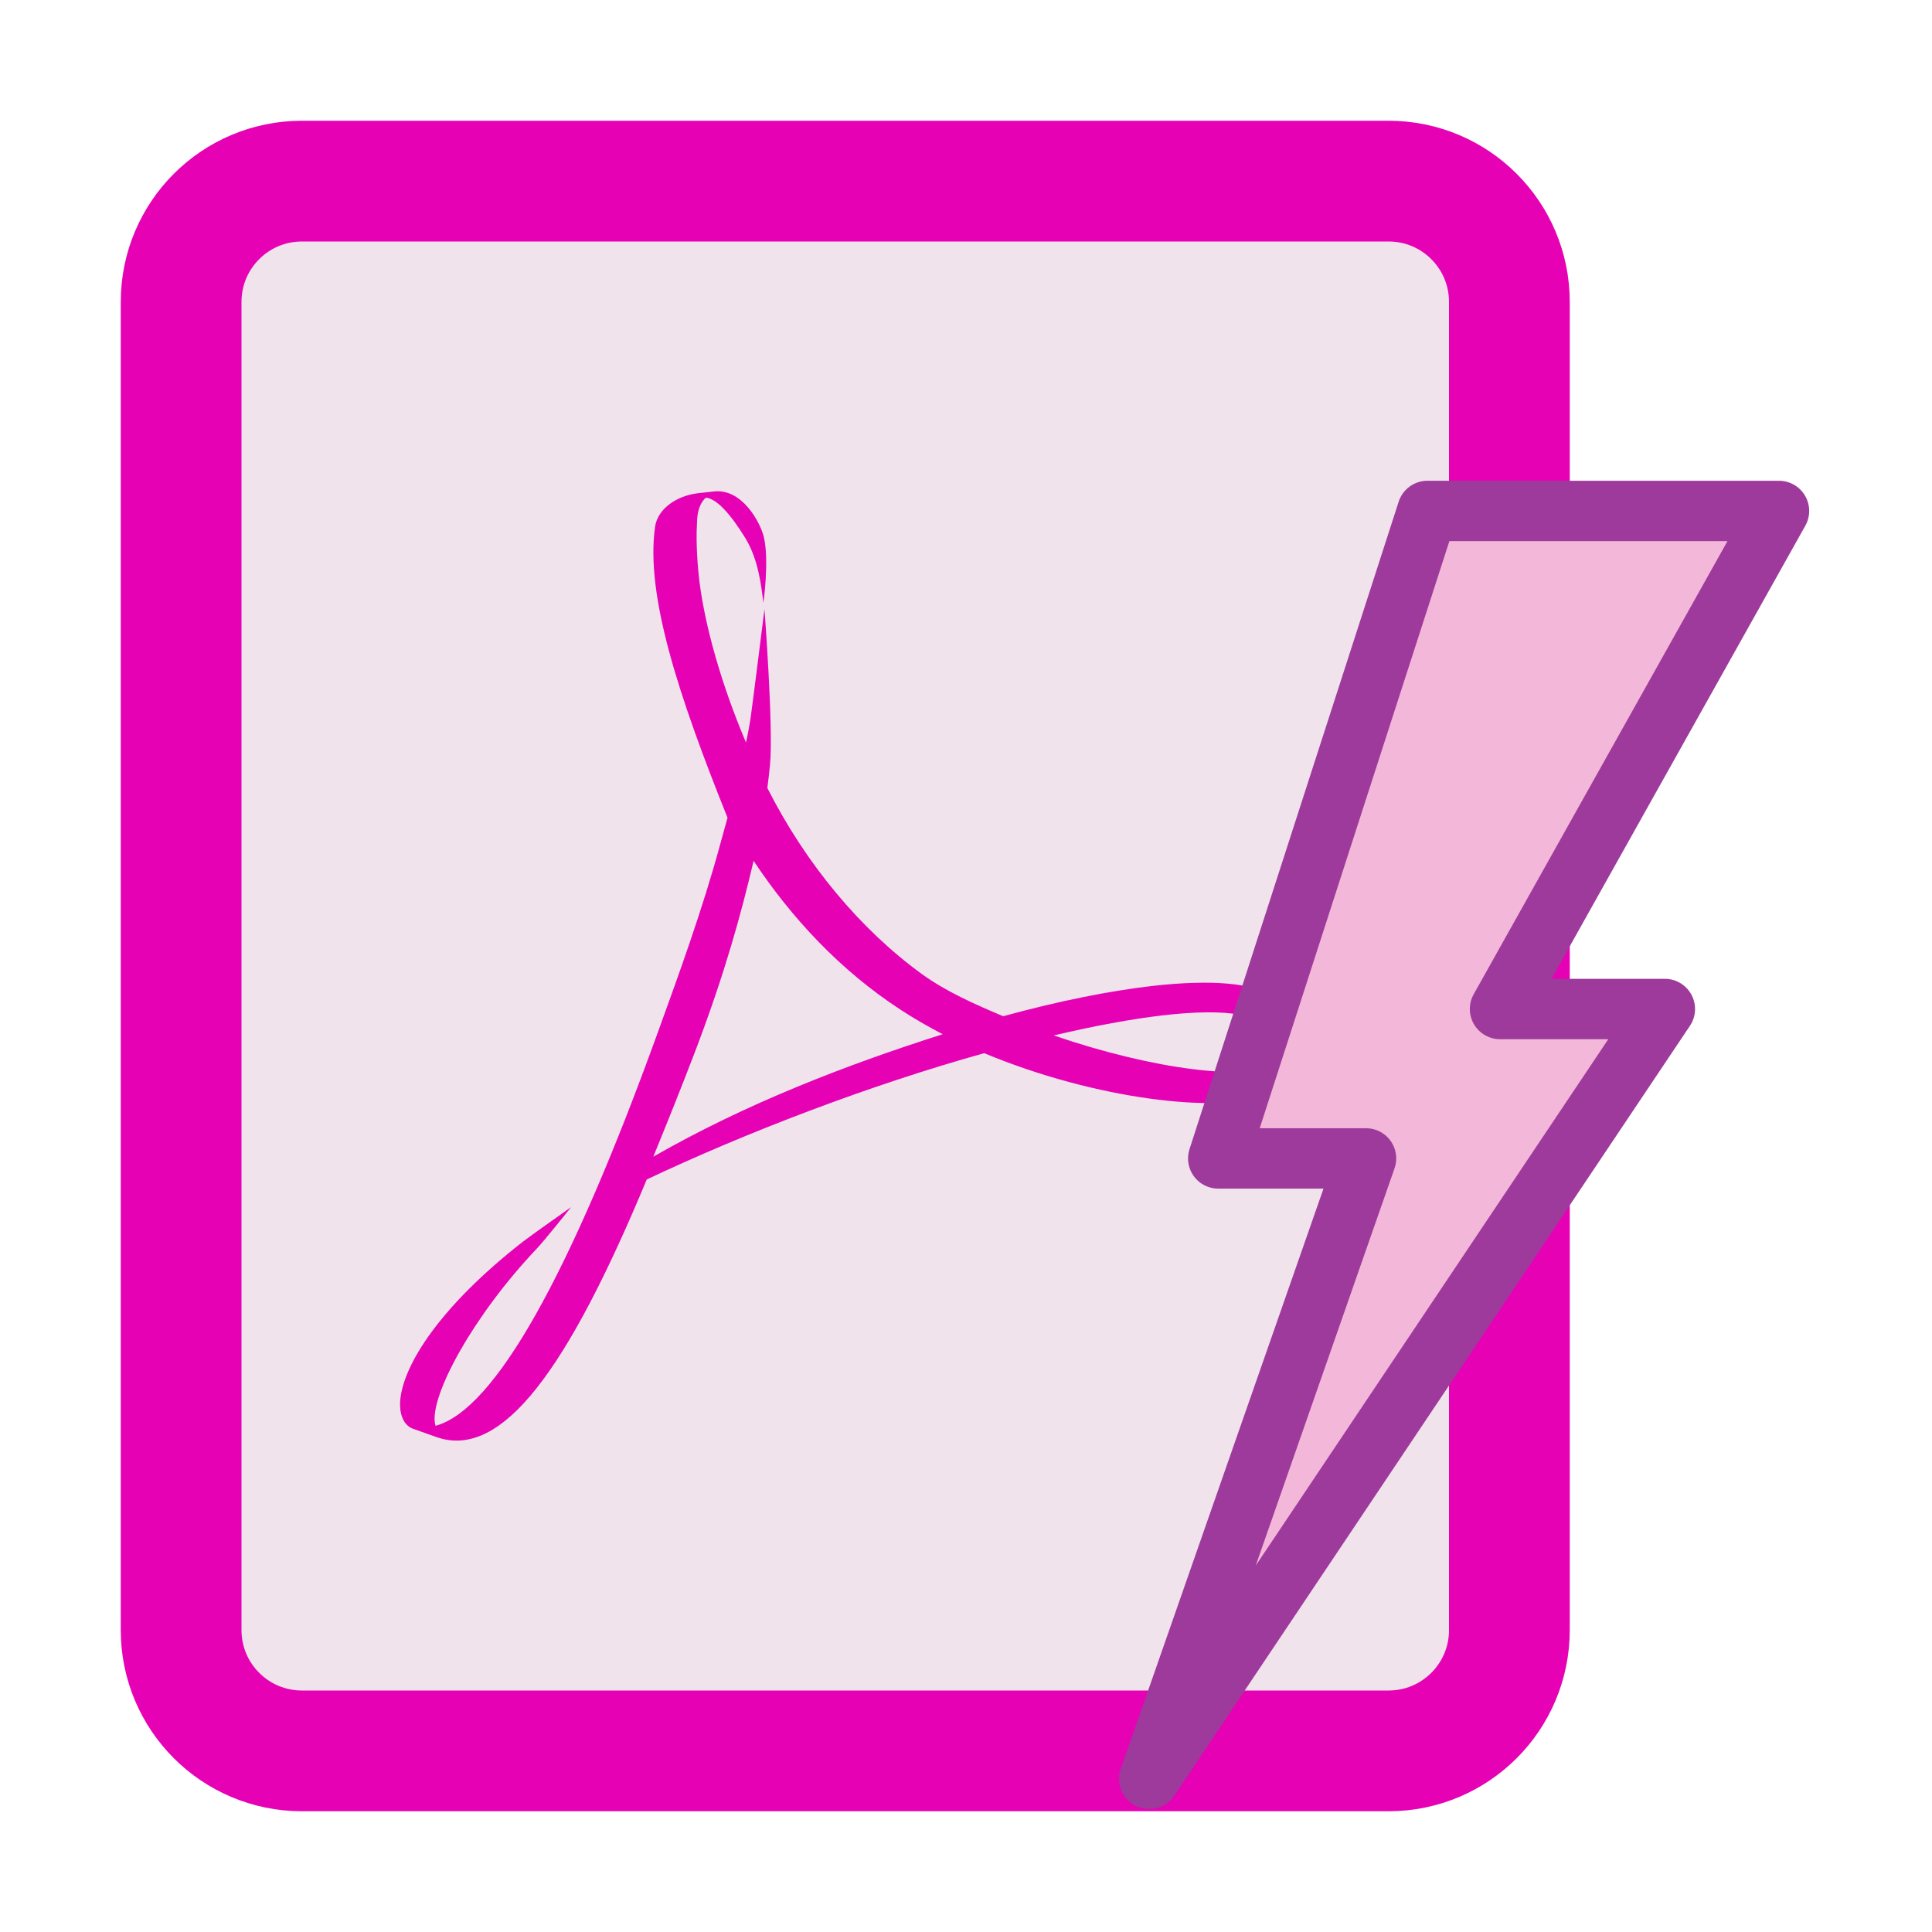
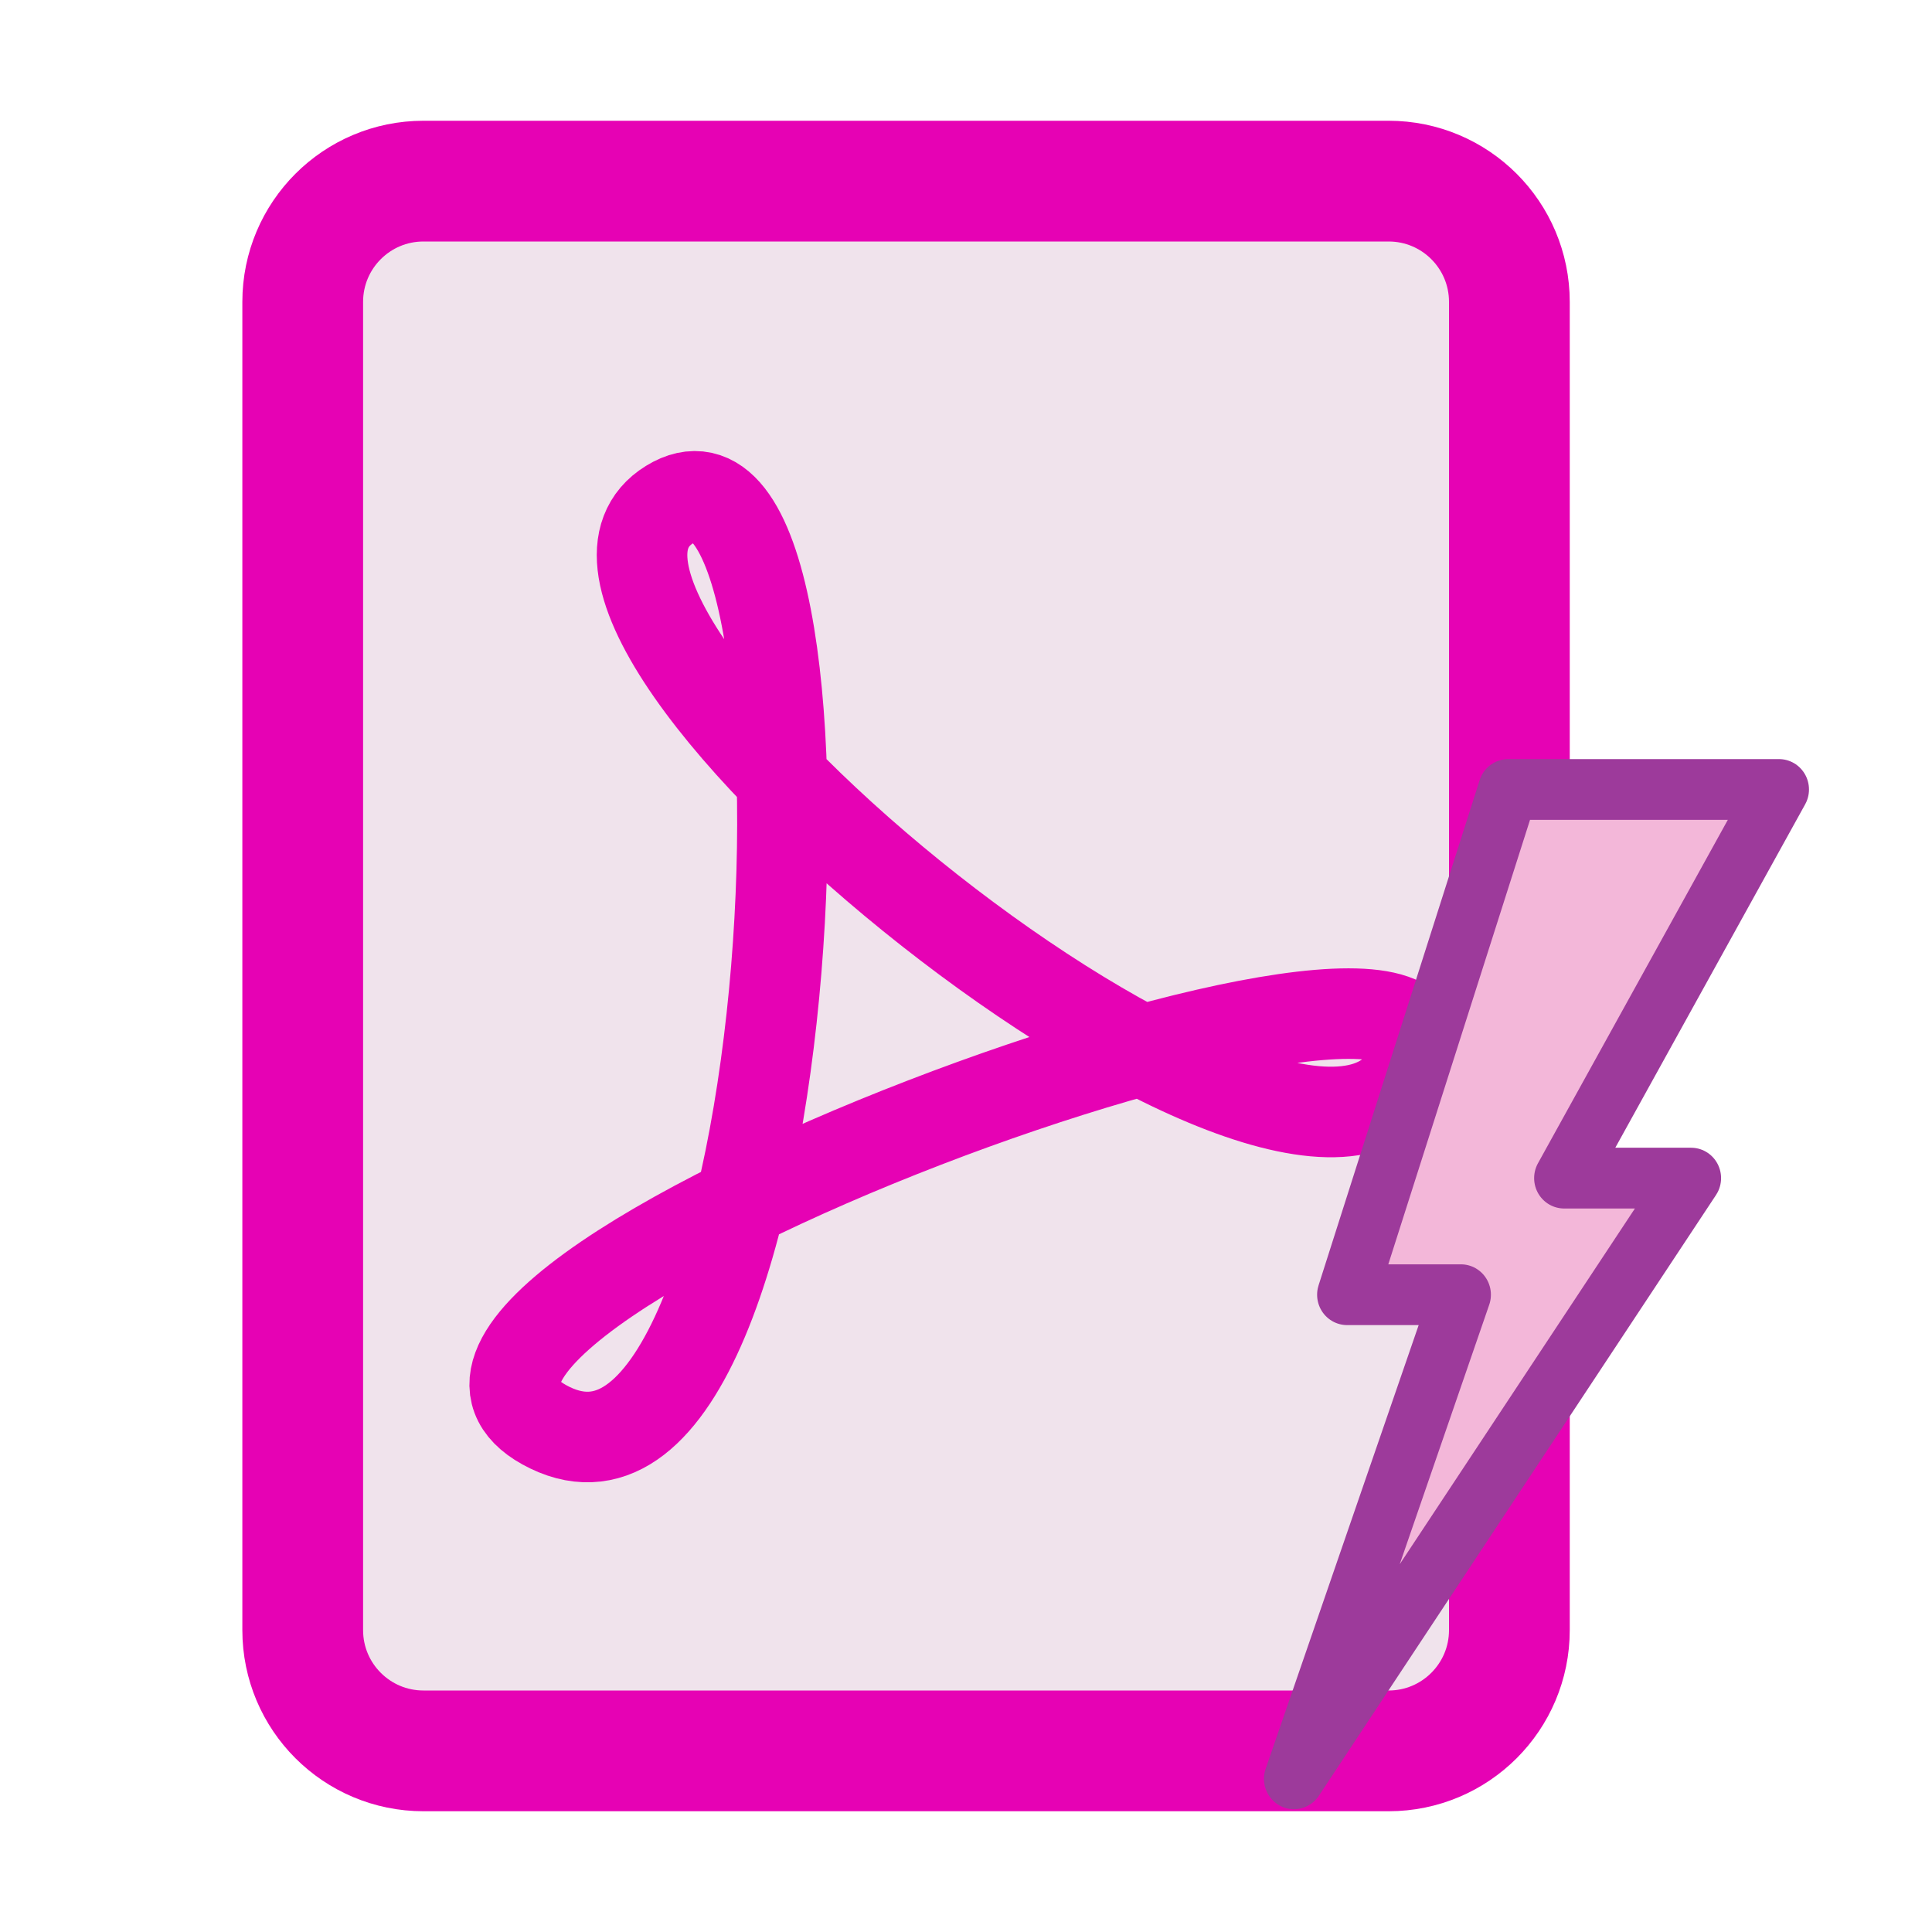
<svg xmlns="http://www.w3.org/2000/svg" xmlns:xlink="http://www.w3.org/1999/xlink" enable-background="new 0 0 128 128" height="16" viewBox="0 0 16 16" width="16" version="1.1" id="svg191">
  <defs id="defs195" />
  <linearGradient id="a">
    <stop offset="0" stop-color="#fff" id="stop2" />
    <stop offset="1" stop-color="#fff" stop-opacity="0" id="stop4" />
  </linearGradient>
  <linearGradient id="b" xlink:href="#a" />
  <linearGradient id="c" gradientUnits="userSpaceOnUse" x1="85.22" x2="61.336" y1="93.22" y2="69.336">
    <stop offset="0" id="stop8" />
    <stop offset="1" stop-color="#393b38" id="stop10" />
  </linearGradient>
  <linearGradient id="d" gradientUnits="userSpaceOnUse" x1="96" x2="88" y1="104" y2="96">
    <stop offset="0" stop-color="#888a85" id="stop13" />
    <stop offset=".007" stop-color="#8c8e89" id="stop15" />
    <stop offset=".067" stop-color="#abaca9" id="stop17" />
    <stop offset=".135" stop-color="#c5c6c4" id="stop19" />
    <stop offset=".211" stop-color="#dbdbda" id="stop21" />
    <stop offset=".301" stop-color="#ebebeb" id="stop23" />
    <stop offset=".412" stop-color="#f7f7f6" id="stop25" />
    <stop offset=".568" stop-color="#fdfdfd" id="stop27" />
    <stop offset="1" stop-color="#fff" id="stop29" />
  </linearGradient>
  <filter id="e">
    <feGaussianBlur stdDeviation="1.039" id="feGaussianBlur32" />
  </filter>
  <filter id="f">
    <feGaussianBlur stdDeviation=".501" id="feGaussianBlur35" />
  </filter>
  <filter id="g">
    <feGaussianBlur stdDeviation=".49" id="feGaussianBlur38" />
  </filter>
  <filter id="h">
    <feGaussianBlur stdDeviation=".906" id="feGaussianBlur41" />
  </filter>
  <filter id="i" height="1.247" width="1.247" x="-.124" y="-.124">
    <feGaussianBlur stdDeviation="1.772" id="feGaussianBlur44" />
  </filter>
  <linearGradient id="j" gradientUnits="userSpaceOnUse" x1="15.7" x2="128" y1="64" y2="120">
    <stop offset="0" stop-color="#9c0f0f" id="stop47" />
    <stop offset=".5" stop-color="#e81919" id="stop49" />
    <stop offset="1" stop-color="#cd1313" id="stop51" />
  </linearGradient>
  <filter id="k" color-interpolation-filters="sRGB" height="1.065" width="1.075" x="-.038" y="-.032">
    <feGaussianBlur stdDeviation="1.564" id="feGaussianBlur54" />
  </filter>
  <linearGradient id="l" gradientUnits="userSpaceOnUse" x1="61" x2="105" y1="44" y2="72" gradientTransform="translate(-66.89818,-5.574848)">
    <stop offset="0" stop-color="#382a23" id="stop57" />
    <stop offset="1" stop-color="#753919" stop-opacity="0" id="stop59" />
  </linearGradient>
  <filter id="m">
    <feGaussianBlur stdDeviation="1.575" id="feGaussianBlur62" />
  </filter>
  <radialGradient id="n" cx="59.94" cy="56.036" fx="59.94" fy="56.036" gradientTransform="matrix(1,0,0,1.833095,-66.89818,-52.25797)" gradientUnits="userSpaceOnUse" r="24.091" xlink:href="#o" />
  <radialGradient id="o" cx="48" cy="-.215" gradientTransform="matrix(.9792 0 0 .9725 133.0002 20.8762)" gradientUnits="userSpaceOnUse" r="55.148">
    <stop offset="0" stop-color="#fff718" id="stop66" />
    <stop offset="1" stop-color="#e77100" id="stop68" />
  </radialGradient>
  <radialGradient id="p" cx="92.609" cy="2.385" gradientTransform="matrix(3.49562,-2.434237,0.6597955,0.9474813,-303.2592,221.8294)" gradientUnits="userSpaceOnUse" r="1.516" xlink:href="#a" />
  <filter id="q" height="1.296" width="1.265" x="-.133" y="-.148">
    <feGaussianBlur stdDeviation=".167" id="feGaussianBlur72" />
  </filter>
  <linearGradient id="r" gradientUnits="userSpaceOnUse" x1="37.014" x2="82.902" y1="55.986" y2="55.986" gradientTransform="translate(-66.89818,-5.574848)">
    <stop offset="0" stop-color="#753919" id="stop75" />
    <stop offset="1" stop-color="#753919" stop-opacity="0" id="stop77" />
  </linearGradient>
  <radialGradient id="s" cx="92.504" cy="1.991" gradientTransform="matrix(1.600282,-3.192372,1.032156,0.5174023,-4.964215,301.2869)" gradientUnits="userSpaceOnUse" r="1.516" xlink:href="#t" />
  <linearGradient id="t">
    <stop offset="0" stop-color="#fdff63" id="stop81" />
    <stop offset="1" stop-color="#fff" stop-opacity="0" id="stop83" />
  </linearGradient>
  <radialGradient id="u" cx="92.609" cy="2.385" gradientTransform="matrix(3.49562,-2.434237,0.6597955,0.9474813,-310.6254,253.4995)" gradientUnits="userSpaceOnUse" r="1.516" xlink:href="#a" />
  <radialGradient id="v" cx="47.982" cy="64.889" fx="45.621" fy="43.625" gradientTransform="matrix(0.2556828,0.1196198,-0.4078275,0.8717157,-6.8871,6.93262)" gradientUnits="userSpaceOnUse" r="22.408">
    <stop offset="0" stop-color="#31170a" id="stop87" />
    <stop offset="1" stop-color="#542912" stop-opacity="0" id="stop89" />
  </radialGradient>
  <radialGradient id="w" cx="77" cy="40.034" gradientTransform="matrix(2.238844,0,0,4.487111,-173.2349,-183.2872)" gradientUnits="userSpaceOnUse" r="19.958">
    <stop offset="0" stop-color="#ffea00" id="stop92" />
    <stop offset="1" stop-color="#fc0" id="stop94" />
  </radialGradient>
  <radialGradient id="x" cx="92.609" cy="2.385" gradientTransform="matrix(3.49562,-2.434237,0.6597955,0.9474813,-184.1463,229.6721)" gradientUnits="userSpaceOnUse" r="1.516" xlink:href="#t" />
  <radialGradient id="y" cx="77" cy="43.275" gradientTransform="matrix(1.846901,0,0,3.701575,-146.1096,-141.7622)" gradientUnits="userSpaceOnUse" r="19.958">
    <stop offset="0" stop-color="#ffea00" id="stop98" />
    <stop offset="1" stop-color="#dea200" id="stop100" />
  </radialGradient>
  <radialGradient id="z" cx="54.062" cy="56" fx="59.985" fy="46.74" gradientTransform="matrix(1.631111,0.2844449,-0.8028694,4.603947,-70.05693,-234.7737)" gradientUnits="userSpaceOnUse" r="14.062" xlink:href="#o" />
  <linearGradient id="A" gradientUnits="userSpaceOnUse" x1="43" x2="47.245" y1="76" y2="46.742" gradientTransform="translate(-66.89818,-5.574848)">
    <stop offset="0" stop-color="#fffccf" id="stop104" />
    <stop offset="1" stop-color="#fff" stop-opacity="0" id="stop106" />
  </linearGradient>
  <linearGradient id="B" gradientUnits="userSpaceOnUse" x1="40.371" x2="48.23" y1="31.368" y2="2.037" gradientTransform="translate(-66.89818,-5.574848)">
    <stop offset="0" stop-color="#fff" stop-opacity="0" id="stop109" />
    <stop offset=".5" stop-color="#fff" stop-opacity=".187" id="stop111" />
    <stop offset="1" stop-color="#fff" id="stop113" />
  </linearGradient>
  <linearGradient id="C" gradientUnits="userSpaceOnUse" x1="47.3" x2="39.374" xlink:href="#a" y1="44" y2="30.272" gradientTransform="translate(-66.89818,-5.574848)" />
  <linearGradient id="D" gradientUnits="userSpaceOnUse" x1="30.451" x2="41.029" y1="79.965" y2="40.488" gradientTransform="translate(-66.89818,-5.574848)">
    <stop offset="0" stop-color="#ffeb4a" id="stop117" />
    <stop offset="1" stop-color="#ffeb4a" stop-opacity="0" id="stop119" />
  </linearGradient>
  <filter id="E">
    <feGaussianBlur stdDeviation=".437" id="feGaussianBlur122" />
  </filter>
  <radialGradient id="F" cx="67.273" cy="2.351" gradientTransform="matrix(2.158211,2.761284,-0.9564263,0.7475397,-145.1757,-188.9544)" gradientUnits="userSpaceOnUse" r="1.352" xlink:href="#a" />
  <filter id="G" height="1.284" width="1.324" x="-.162" y="-.142">
    <feGaussianBlur stdDeviation=".171" id="feGaussianBlur126" />
  </filter>
-   <rect rx="1" ry="1" y="1.5" x="1.5" height="13" width="11" id="rect4214" style="opacity:1;fill:#f0e3ec;fill-opacity:1;fill-rule:nonzero;stroke:#e602b4;stroke-width:1;stroke-linecap:round;stroke-linejoin:round;stroke-miterlimit:4;stroke-dasharray:none;stroke-dashoffset:0;stroke-opacity:1" />
-   <path d="M 9.553,8.164 C 9.193,8.205 8.767,8.29 8.308,8.416 8.078,8.319 7.835,8.212 7.635,8.067 7.128,7.699 6.674,7.157 6.355,6.526 6.363,6.461 6.371,6.397 6.377,6.332 6.406,6.028 6.331,5.045 6.331,5.045 c 0,0 -0.095,0.758 -0.111,0.872 -0.01,0.073 -0.024,0.151 -0.042,0.232 C 5.972,5.663 5.838,5.183 5.792,4.812 5.779,4.707 5.762,4.502 5.772,4.337 c 3.28e-5,-0.117 0.035,-0.182 0.074,-0.216 0.088,0.01 0.2,0.129 0.327,0.336 0.109,0.179 0.132,0.4 0.149,0.536 0,0 0.05,-0.348 0.004,-0.545 C 6.298,4.33 6.145,4.037 5.904,4.071 L 5.885,4.073 5.777,4.085 C 5.601,4.107 5.447,4.214 5.425,4.362 5.345,4.927 5.616,5.753 6.025,6.772 L 5.966,6.986 C 5.819,7.529 5.619,8.077 5.443,8.563 4.717,10.566 4.097,11.675 3.607,11.808 l -0.005,-0.02 c -0.04,-0.233 0.317,-0.893 0.844,-1.448 0.055,-0.057 0.284,-0.343 0.284,-0.343 0,0 -0.329,0.231 -0.402,0.288 -0.68,0.531 -0.991,1.017 -1.014,1.317 -0.007,0.089 0.018,0.194 0.1,0.228 l 0.2,0.071 c 0.544,0.192 1.088,-0.56 1.742,-2.133 0.816,-0.386 1.846,-0.782 2.795,-1.046 0.928,0.387 1.95,0.499 2.319,0.349 0.07,-0.028 0.14,-0.095 0.172,-0.152 0.025,-0.052 0.043,-0.251 0.043,-0.251 0,0 -0.059,0.107 -0.115,0.143 -0.227,0.144 -1.013,0.049 -1.843,-0.236 0.667,-0.157 1.231,-0.23 1.544,-0.171 0.398,0.074 0.413,0.2 0.411,0.226 0.002,-0.022 0.009,-0.108 0.003,-0.143 -0.02,-0.091 -0.059,-0.169 -0.136,-0.228 C 10.389,8.138 10.03,8.111 9.553,8.164 Z M 5.41,9.58 c 0.113,-0.276 0.234,-0.576 0.357,-0.899 0.237,-0.627 0.369,-1.105 0.474,-1.552 0.313,0.472 0.717,0.907 1.217,1.233 0.111,0.073 0.229,0.14 0.349,0.203 -0.802,0.255 -1.637,0.578 -2.396,1.014 z" id="path151" style="fill:#e602b4;stroke-width:0.195" />
-   <g transform="matrix(0.1304182,0,0,0.1304182,14.80799,3.681343)" id="g189" style="fill:#f3b7d9;stroke:#9d3a9b;stroke-width:3.834;stroke-linecap:round;stroke-linejoin:round;stroke-miterlimit:4;stroke-dasharray:none">
-     <path d="m -40.566,84.729 13.766,-39.396 h -9.384 L -22.902,4.218 H -0.576 L -18.291,35.845 h 10.467 z" id="path171" style="fill:#f3b7d9;stroke:#9d3a9b;stroke-width:3.834;stroke-linecap:round;stroke-linejoin:round;stroke-miterlimit:4;stroke-dasharray:none" />
+   <rect rx="1" ry="1" y="1.5" x="2.507" height="13" width="9.993" id="rect4214" style="opacity:1;fill:#f0e3ec;fill-opacity:1;fill-rule:nonzero;stroke:#e602b4;stroke-width:1;stroke-linecap:round;stroke-linejoin:round;stroke-miterlimit:4;stroke-dasharray:none;stroke-dashoffset:0;stroke-opacity:1" />
+   <path id="path952" d="m 11.679,8.863 c 0.883,-1.761 -9.244,1.934 -7.124,2.961 2.119,1.027 2.547,-8.602 0.992,-7.647 -1.554,0.955 5.249,6.448 6.132,4.686 z" style="opacity:1;fill:none;fill-opacity:1;stroke:#e602b4;stroke-width:0.75;stroke-linecap:round;stroke-linejoin:round;stroke-miterlimit:4;stroke-dasharray:none;stroke-opacity:1" />
+   <g transform="matrix(0.1004488,0,0,0.101768,14.79074,6.10881)" id="g189" style="fill:#f3b7d9;stroke:#9d3a9b;stroke-width:4.945;stroke-linecap:round;stroke-linejoin:round;stroke-miterlimit:4;stroke-dasharray:none">
+     <path d="m -40.566,84.729 13.766,-39.396 h -9.384 L -22.902,4.218 H -0.576 L -18.291,35.845 h 10.467 z" id="path171" style="fill:#f3b7d9;stroke:#9d3a9b;stroke-width:4.945;stroke-linecap:round;stroke-linejoin:round;stroke-miterlimit:4;stroke-dasharray:none" />
  </g>
</svg>
